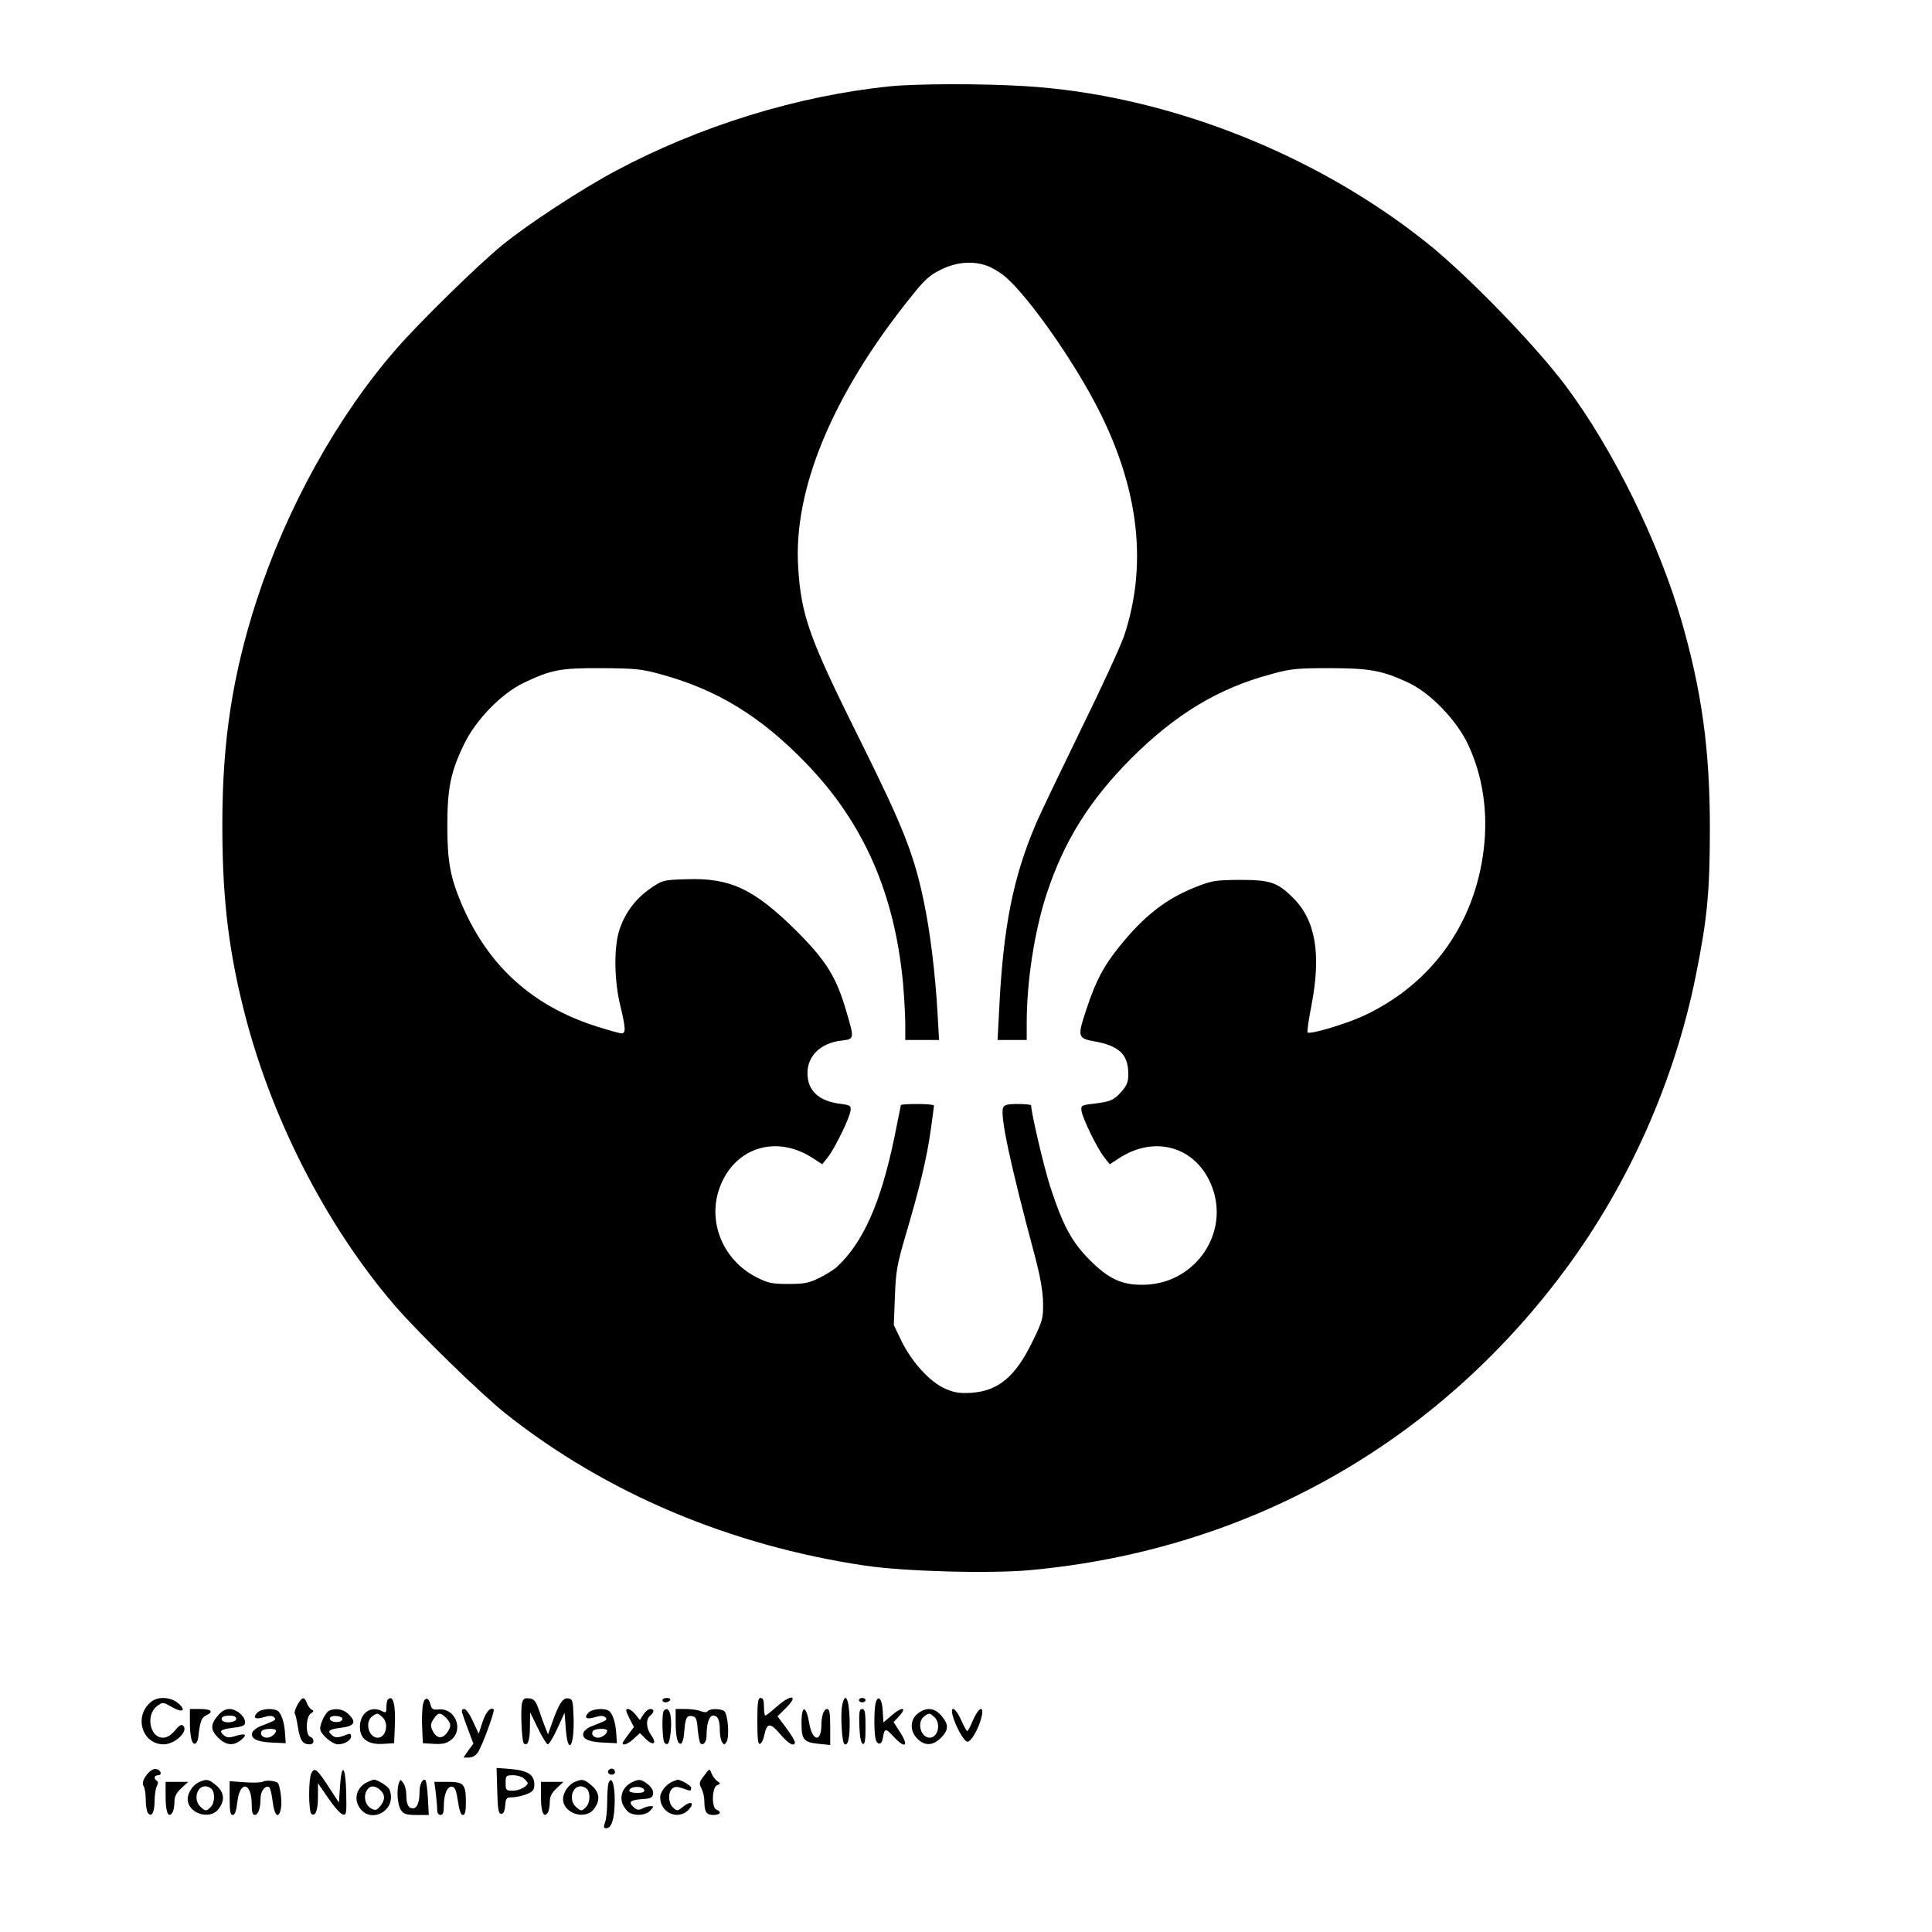
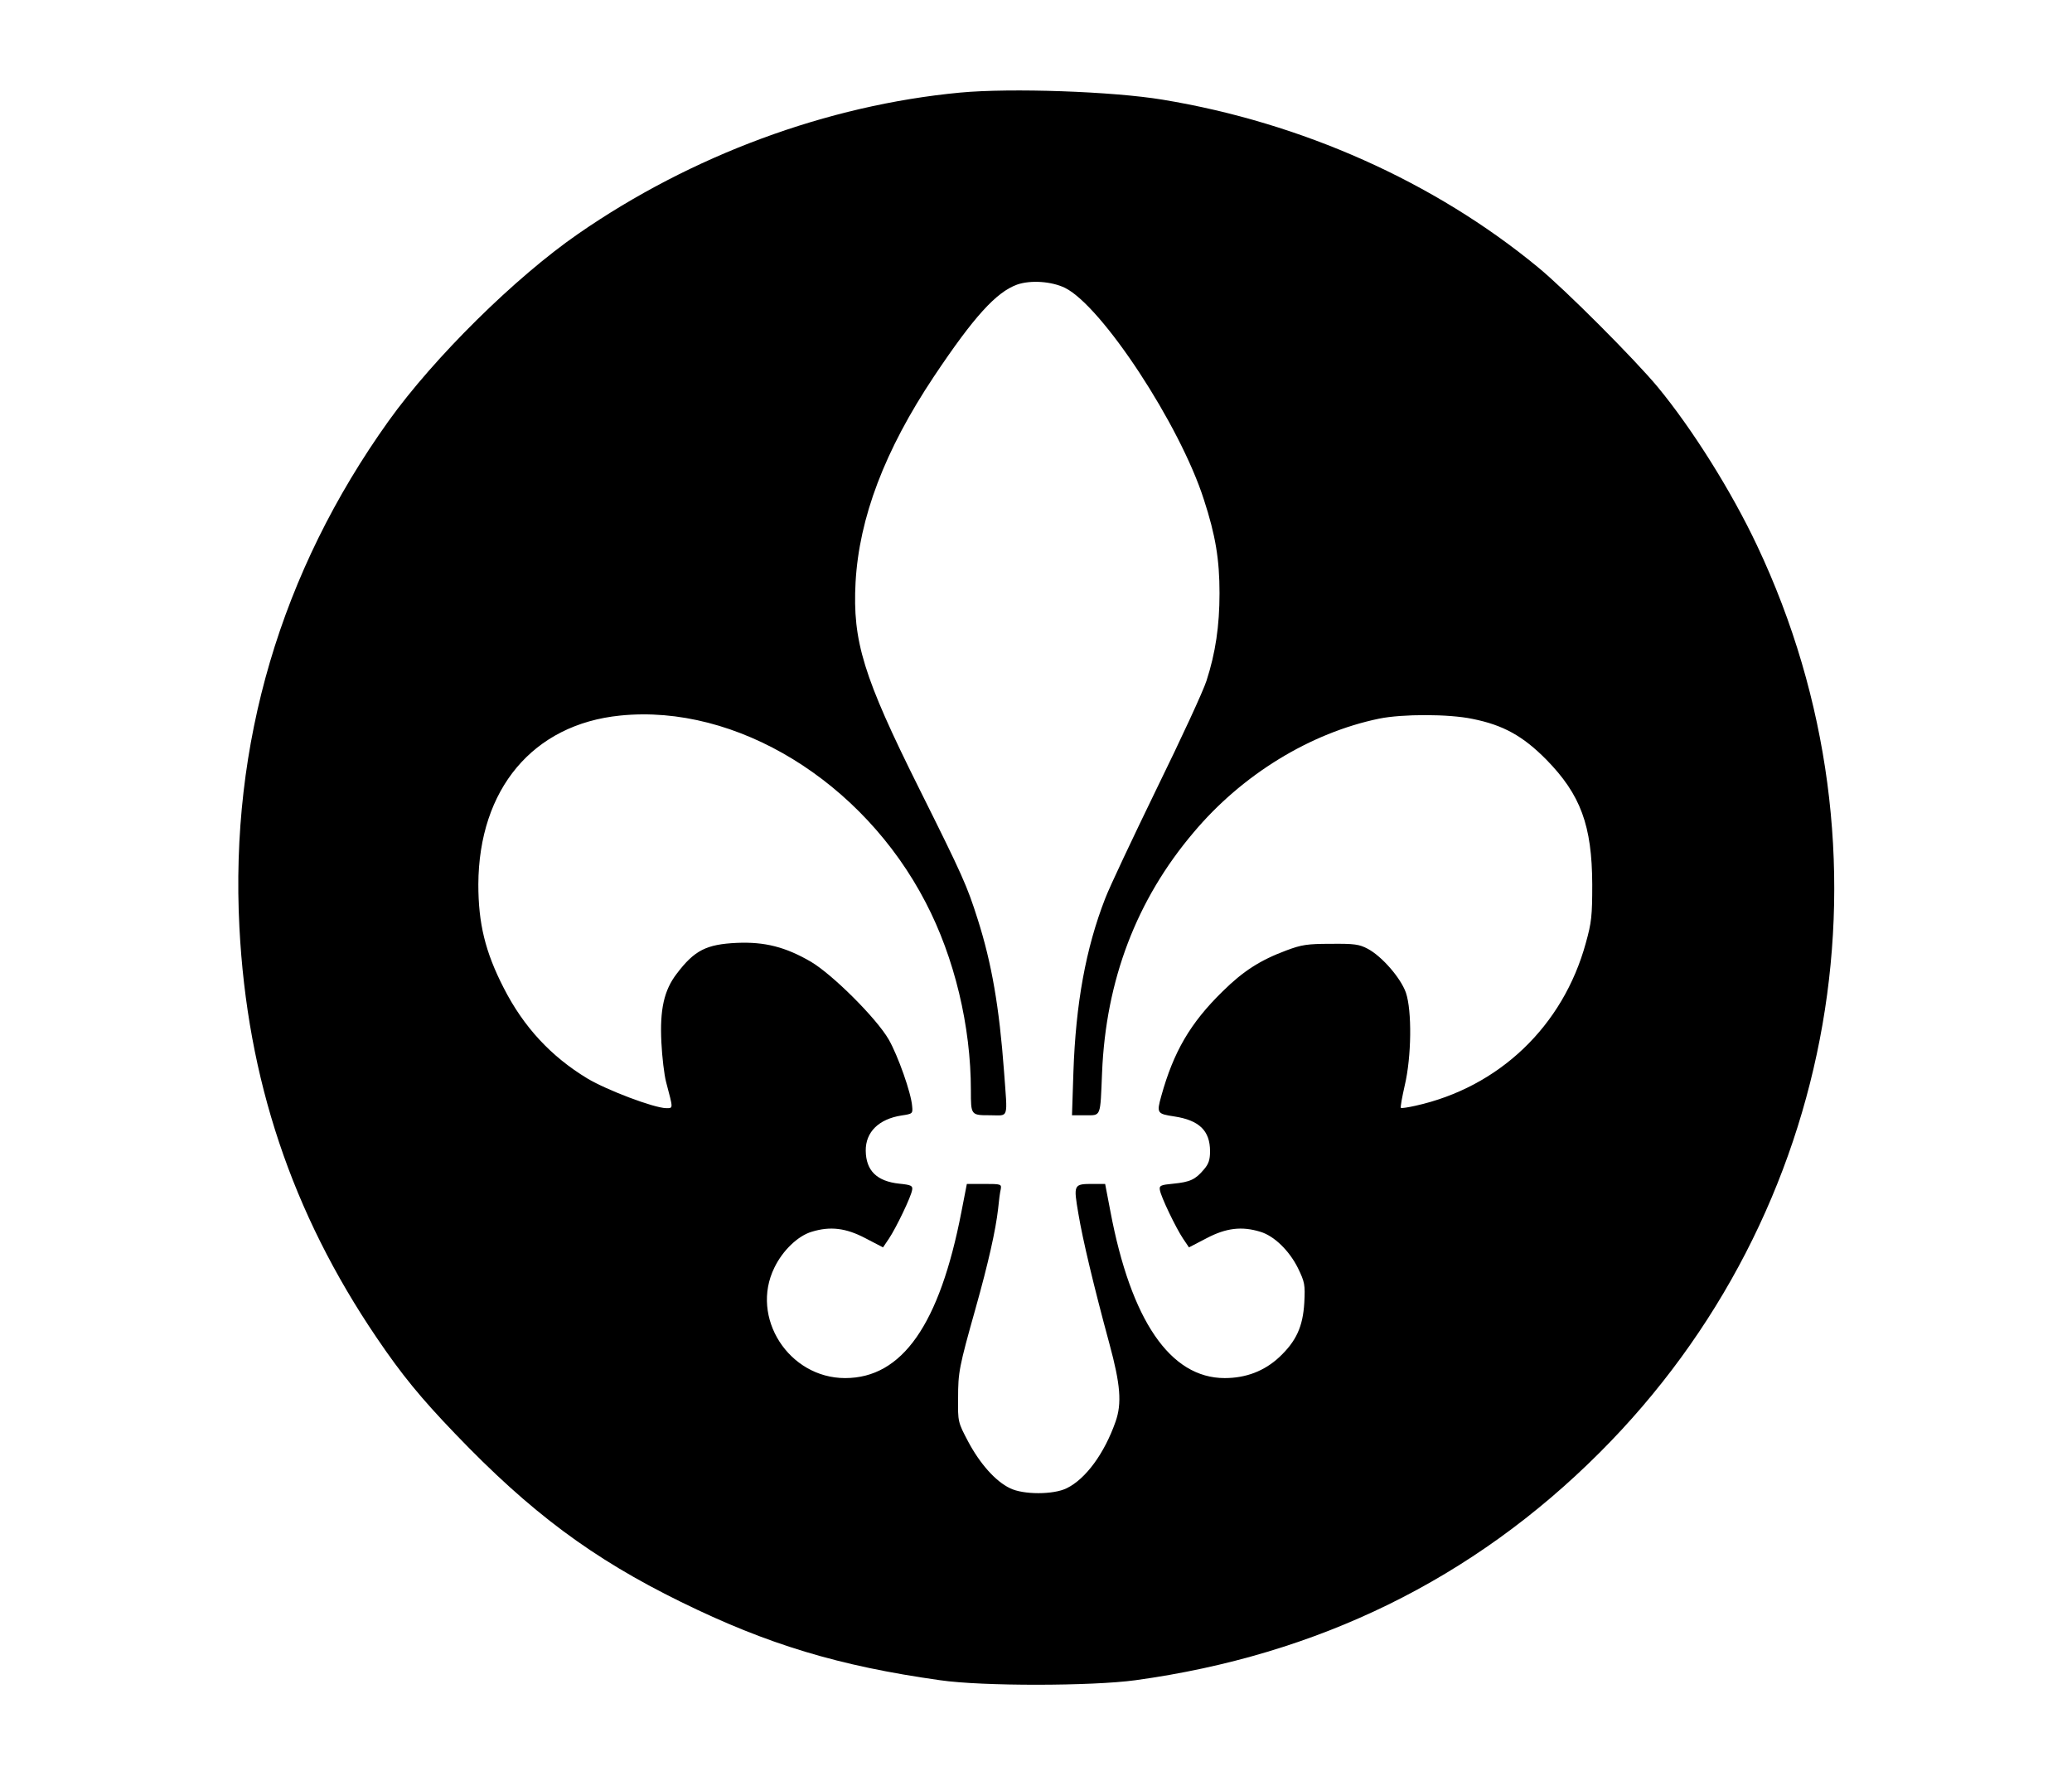
- <svg xmlns="http://www.w3.org/2000/svg" version="1.0" width="875pt" height="875pt" viewBox="0 0 875 875" preserveAspectRatio="xMidYMid meet">
-   <g transform="translate(0,875) scale(0.1,-0.1)" fill="#000000" stroke="none">
-     <path d="M4030 8359 c-419 -43 -859 -179 -1240 -382 -154 -82 -398 -241 -515 -337 -104 -84 -375 -349 -480 -470 -268 -307 -497 -721 -634 -1143 -107 -332 -153 -627 -154 -997 -1 -325 24 -558 93 -838 120 -491 373 -989 689 -1356 109 -126 387 -397 501 -488 452 -359 1016 -598 1630 -689 175 -26 566 -37 746 -20 980 90 1835 569 2421 1358 289 389 497 856 593 1333 52 258 64 380 64 670 0 356 -37 621 -129 940 -105 360 -309 774 -522 1060 -139 186 -446 503 -633 652 -509 406 -1185 670 -1820 708 -194 12 -490 11 -610 -1z m441 -813 c20 -7 52 -26 73 -42 89 -70 268 -314 391 -534 218 -389 270 -758 156 -1100 -16 -47 -104 -238 -196 -425 -91 -187 -184 -380 -205 -430 -103 -243 -147 -467 -165 -842 l-7 -133 66 0 66 0 0 78 c0 188 35 414 90 583 79 240 194 424 384 615 201 200 394 317 634 381 86 24 116 27 262 27 183 0 242 -11 359 -66 100 -47 217 -169 269 -278 67 -142 92 -305 72 -475 -40 -339 -237 -612 -543 -755 -81 -38 -244 -86 -255 -76 -3 3 5 59 18 125 44 230 18 383 -82 483 -72 72 -104 83 -243 83 -111 -1 -126 -3 -201 -33 -134 -53 -234 -131 -346 -271 -70 -87 -105 -153 -147 -280 -42 -126 -41 -133 34 -147 114 -20 155 -60 155 -148 0 -36 -6 -52 -31 -80 -34 -39 -51 -46 -129 -55 -51 -6 -55 -8 -52 -31 3 -32 74 -177 105 -214 l23 -29 40 26 c166 110 356 52 424 -130 77 -205 -71 -427 -293 -441 -108 -6 -172 21 -262 112 -82 82 -122 158 -179 333 -28 87 -86 334 -86 367 0 3 -27 6 -60 6 -48 0 -62 -4 -67 -17 -14 -37 31 -250 143 -668 26 -98 37 -163 38 -215 1 -70 -2 -82 -46 -172 -78 -162 -155 -227 -278 -236 -53 -3 -76 0 -118 18 -69 30 -150 118 -198 214 l-36 75 5 128 c4 115 9 144 51 287 62 210 93 339 111 466 8 58 15 108 15 113 0 4 -34 7 -75 7 -41 0 -75 -2 -75 -5 0 -2 -14 -69 -30 -149 -61 -294 -141 -474 -260 -584 -14 -13 -50 -35 -80 -50 -47 -23 -68 -27 -140 -27 -74 0 -92 4 -143 30 -153 77 -225 253 -167 408 68 182 258 240 424 130 l40 -26 23 29 c31 37 102 182 105 214 3 22 -1 25 -47 31 -97 12 -148 60 -148 139 0 78 60 136 152 147 61 7 61 7 25 129 -45 158 -92 233 -228 369 -191 189 -299 240 -496 233 -108 -3 -109 -4 -166 -43 -68 -47 -118 -116 -141 -194 -23 -79 -21 -223 6 -334 25 -105 26 -127 6 -127 -8 0 -59 14 -112 31 -293 93 -493 275 -613 556 -51 121 -64 192 -64 353 0 171 15 244 76 370 53 110 169 229 269 277 126 60 167 68 354 67 151 -1 181 -4 265 -27 258 -70 455 -191 661 -404 261 -270 401 -590 439 -998 5 -60 10 -143 10 -182 l0 -73 76 0 77 0 -7 123 c-10 176 -33 365 -61 499 -44 216 -96 346 -286 728 -234 470 -270 569 -284 790 -23 353 156 784 508 1222 64 81 87 102 139 127 68 34 144 41 209 17z" />
-     <path d="M684 1042 c-79 -64 -41 -192 57 -192 51 0 114 59 89 84 -8 8 -18 3 -38 -22 -19 -22 -36 -32 -54 -32 -60 0 -79 104 -27 143 26 19 27 19 67 -4 49 -28 68 -17 29 17 -34 29 -92 32 -123 6z" />
-     <path d="M1347 1029 c-9 -17 -15 -35 -12 -40 4 -5 10 -34 15 -66 10 -57 21 -73 53 -73 21 0 23 26 2 34 -22 8 -20 92 3 106 13 8 14 12 4 17 -7 3 -17 16 -22 29 -12 32 -21 30 -43 -7z" />
-     <path d="M1757 1053 c-4 -3 -7 -19 -7 -35 0 -25 -2 -27 -19 -18 -51 27 -101 -8 -101 -71 0 -54 36 -81 104 -77 l51 3 3 70 c5 103 -7 152 -31 128z m-25 -80 c31 -28 16 -93 -21 -93 -42 0 -60 71 -25 97 23 16 24 16 46 -4z" />
-     <path d="M1915 1028 c-3 -18 -5 -64 -3 -103 l3 -70 51 -3 c39 -2 56 2 77 18 59 47 18 146 -57 138 -25 -2 -31 1 -36 21 -9 37 -28 37 -35 -1z m105 -58 c25 -25 25 -41 2 -71 -22 -27 -47 -21 -64 15 -9 20 -8 30 6 51 20 30 30 31 56 5z" />
-     <path d="M2364 1036 c-7 -31 -1 -172 8 -181 17 -17 28 12 28 73 l1 67 35 -72 c19 -40 40 -73 45 -73 6 0 25 32 43 71 l33 72 5 -66 c8 -128 39 -95 36 38 -3 84 -4 90 -25 93 -24 4 -42 -24 -73 -112 l-18 -51 -12 30 c-7 17 -20 53 -29 80 -15 41 -22 51 -44 53 -21 3 -28 -2 -33 -22z" />
-     <path d="M3000 1050 c0 -5 6 -10 14 -10 8 0 18 5 21 10 3 6 -3 10 -14 10 -12 0 -21 -4 -21 -10z" />
-     <path d="M3430 954 c0 -79 3 -105 12 -102 7 3 15 19 19 37 12 59 26 61 71 9 37 -45 68 -62 68 -38 0 6 -18 35 -39 64 l-40 53 35 34 c64 62 30 70 -39 9 -25 -22 -48 -40 -51 -40 -3 0 -6 18 -6 40 0 29 -4 40 -15 40 -12 0 -15 -18 -15 -106z" />
-     <path d="M3814 1025 c-8 -42 -1 -161 9 -172 17 -17 27 27 25 111 -3 95 -21 128 -34 61z" />
-     <path d="M3890 1050 c0 -5 7 -10 15 -10 8 0 15 5 15 10 0 6 -7 10 -15 10 -8 0 -15 -4 -15 -10z" />
-     <path d="M3966 1038 c-8 -30 -8 -136 0 -166 8 -27 28 -24 32 4 8 48 12 49 47 11 56 -61 74 -46 28 23 l-26 41 21 22 c44 46 19 51 -32 6 l-35 -30 -3 52 c-3 55 -21 76 -32 37z" />
-     <path d="M860 953 c0 -70 9 -105 24 -100 6 2 12 14 14 28 8 74 14 90 37 101 35 16 21 28 -31 28 l-44 0 0 -57z" />
-     <path d="M986 979 c-34 -40 -33 -64 3 -100 34 -34 69 -37 102 -10 31 25 22 33 -24 19 -28 -9 -40 -8 -52 2 -25 21 -18 27 40 35 45 5 55 10 55 25 0 27 -39 60 -71 60 -18 0 -36 -10 -53 -31z m84 -14 c0 -16 -55 -22 -64 -6 -8 13 5 21 36 21 18 0 28 -5 28 -15z" />
-     <path d="M1166 994 c-24 -24 -10 -33 29 -21 26 8 39 7 47 -1 8 -8 5 -13 -13 -20 -13 -6 -37 -15 -52 -21 -15 -6 -30 -18 -34 -27 -10 -27 19 -43 87 -46 l64 -3 -3 44 c-3 51 -17 92 -34 103 -21 13 -75 9 -91 -8z m84 -82 c0 -14 -23 -32 -41 -32 -21 0 -33 16 -24 30 7 12 65 14 65 2z" />
-     <path d="M1492 1003 c-16 -6 -42 -56 -42 -82 0 -24 54 -71 81 -71 29 0 59 18 59 36 0 11 -5 14 -17 9 -39 -16 -54 -17 -68 -5 -25 21 -17 28 40 35 62 8 71 26 32 63 -22 21 -56 27 -85 15z m59 -38 c0 -5 -7 -12 -16 -13 -23 -5 -47 6 -40 19 8 13 56 8 56 -6z" />
-     <path d="M2093 993 c3 -10 15 -45 28 -79 l23 -61 -23 -31 -22 -32 25 0 c15 0 31 9 40 23 20 29 78 188 72 195 -14 13 -36 -12 -51 -58 l-17 -52 -26 56 c-14 31 -31 56 -40 56 -9 0 -12 -6 -9 -17z" />
-     <path d="M2666 994 c-24 -24 -10 -33 29 -21 26 8 39 7 47 -1 8 -8 5 -13 -13 -20 -13 -6 -37 -15 -52 -21 -15 -6 -30 -18 -34 -27 -10 -27 19 -43 87 -46 l64 -3 -3 44 c-3 51 -17 92 -34 103 -21 13 -75 9 -91 -8z m84 -82 c0 -14 -23 -32 -41 -32 -21 0 -33 16 -24 30 7 12 65 14 65 2z" />
-     <path d="M2850 969 l21 -41 -25 -33 c-14 -19 -26 -36 -26 -39 0 -14 26 -4 51 20 l27 25 26 -26 c34 -34 53 -23 26 15 -24 33 -26 73 -5 90 19 16 19 30 0 30 -8 0 -22 -11 -31 -25 l-16 -25 -20 25 c-11 14 -26 25 -34 25 -12 0 -10 -8 6 -41z" />
-     <path d="M3007 1003 c-11 -11 -8 -141 4 -148 16 -11 21 0 27 54 7 73 -8 118 -31 94z" />
-     <path d="M3060 953 c0 -70 9 -105 24 -100 6 2 12 21 14 43 5 71 11 86 35 82 19 -3 23 -11 27 -60 3 -31 8 -59 12 -63 13 -13 28 6 28 34 0 56 12 91 30 91 21 0 30 -19 30 -68 0 -20 5 -44 10 -52 9 -13 11 -13 20 0 15 22 7 130 -11 141 -19 12 -66 11 -74 -1 -4 -6 -15 -6 -31 0 -14 6 -45 10 -70 10 l-44 0 0 -57z" />
-     <path d="M3630 947 c0 -77 10 -88 80 -95 l50 -5 0 82 c0 62 -3 81 -14 81 -15 0 -26 -30 -26 -75 -1 -78 -41 -71 -55 10 -14 83 -35 85 -35 2z" />
-     <path d="M3892 933 c2 -50 7 -78 16 -81 9 -3 12 17 12 77 0 66 -3 81 -15 81 -13 0 -15 -13 -13 -77z" />
-     <path d="M4156 989 c-35 -28 -36 -80 -1 -114 33 -33 70 -32 106 4 36 36 37 60 3 100 -31 37 -69 41 -108 10z m76 -16 c31 -28 16 -93 -21 -93 -42 0 -60 71 -25 97 23 16 24 16 46 -4z" />
-     <path d="M4314 983 c12 -48 50 -118 67 -121 17 -3 55 65 66 119 9 48 -16 34 -40 -21 -11 -27 -23 -50 -26 -50 -4 0 -16 23 -28 50 -24 54 -50 69 -39 23z" />
-     <path d="M676 725 c-26 -27 -35 -50 -25 -66 5 -7 9 -34 9 -59 0 -25 4 -51 9 -59 16 -25 31 -1 31 50 0 28 5 59 10 69 7 13 7 21 0 25 -15 10 -12 25 6 25 20 0 13 24 -8 28 -9 2 -23 -4 -32 -13z" />
-     <path d="M1411 721 c-15 -26 -14 -178 0 -187 18 -11 29 17 29 80 l0 60 48 -70 c26 -38 55 -70 65 -72 16 -3 17 5 15 100 -3 121 -21 138 -28 28 l-5 -74 -43 66 c-56 86 -67 95 -81 69z" />
-     <path d="M2252 639 c2 -85 6 -104 18 -104 10 0 16 12 18 38 3 34 6 37 33 37 16 0 45 7 64 14 29 12 35 20 35 44 0 44 -29 63 -105 70 l-66 5 3 -104z m122 55 c9 -8 16 -17 16 -19 0 -15 -38 -35 -66 -35 -32 0 -34 2 -34 35 0 33 2 35 34 35 19 0 42 -7 50 -16z" />
-     <path d="M2755 731 c-7 -12 12 -24 25 -16 11 7 4 25 -10 25 -5 0 -11 -4 -15 -9z" />
-     <path d="M3189 708 c-23 -29 -24 -36 -12 -58 7 -14 13 -39 13 -57 0 -49 9 -63 41 -63 31 0 39 14 14 24 -23 8 -21 102 3 111 16 6 16 7 0 19 -10 7 -21 23 -26 35 -8 23 -9 22 -33 -11z" />
-     <path d="M904 680 c-28 -11 -54 -48 -54 -78 0 -64 99 -97 139 -46 31 39 27 77 -10 108 -33 28 -42 30 -75 16z m54 -32 c17 -17 15 -64 -4 -82 -19 -20 -23 -20 -46 1 -33 30 -18 93 22 93 9 0 21 -5 28 -12z" />
-     <path d="M1192 681 c-8 -4 -45 -6 -83 -3 l-69 5 0 -77 c0 -58 3 -76 14 -76 10 0 16 18 21 59 11 99 65 90 65 -11 0 -34 4 -48 14 -48 15 0 26 30 26 76 0 32 22 60 39 50 5 -3 12 -33 16 -66 8 -67 29 -82 38 -26 5 29 -5 101 -15 111 -9 10 -55 14 -66 6z" />
-     <path d="M1660 677 c-38 -19 -55 -61 -40 -98 42 -100 183 -35 144 66 -6 15 -54 45 -71 45 -4 0 -19 -6 -33 -13z m62 -34 c23 -21 23 -45 0 -73 -16 -19 -22 -21 -40 -11 -27 14 -37 52 -22 80 13 25 37 27 62 4z" />
-     <path d="M1807 676 c-12 -32 -7 -101 9 -124 12 -18 25 -22 71 -22 l55 0 -4 74 c-2 41 -7 78 -11 83 -12 11 -27 -17 -27 -52 0 -49 -11 -75 -30 -75 -21 0 -30 19 -30 64 0 18 -6 40 -13 50 -13 18 -14 18 -20 2z" />
-     <path d="M2604 680 c-28 -11 -54 -48 -54 -78 0 -64 99 -97 139 -46 31 39 27 77 -10 108 -33 28 -42 30 -75 16z m54 -32 c17 -17 15 -64 -4 -82 -19 -20 -23 -20 -46 1 -33 30 -18 93 22 93 9 0 21 -5 28 -12z" />
-     <path d="M2756 675 c-3 -9 -6 -47 -6 -85 0 -38 -4 -80 -10 -94 -7 -21 -6 -26 5 -26 25 0 38 41 39 122 1 75 -14 119 -28 83z" />
-     <path d="M2860 677 c-38 -19 -55 -61 -40 -98 7 -16 21 -34 31 -39 30 -16 75 -11 94 10 17 19 17 20 1 20 -10 0 -26 -5 -37 -11 -16 -8 -25 -7 -40 7 -25 23 -15 32 41 36 37 2 46 7 48 24 2 14 -7 29 -24 43 -31 24 -40 25 -74 8z m58 -34 c2 -9 -8 -13 -32 -13 -20 0 -36 4 -36 9 0 22 60 25 68 4z" />
-     <path d="M3050 683 c-31 -11 -60 -47 -60 -73 0 -71 82 -106 129 -56 28 30 12 42 -22 16 -30 -24 -31 -24 -51 -4 -20 20 -21 68 -1 84 11 9 22 9 46 1 40 -14 39 -14 39 3 0 10 -56 41 -64 35 -1 0 -8 -3 -16 -6z" />
-     <path d="M750 611 c0 -69 13 -98 31 -70 5 8 9 29 9 47 0 25 8 42 31 63 l31 29 -51 0 -51 0 0 -69z" />
-     <path d="M1974 628 c3 -29 6 -63 6 -75 0 -14 6 -23 15 -23 11 0 15 11 15 39 0 55 16 93 38 89 13 -2 19 -19 26 -66 6 -41 13 -62 22 -62 10 0 14 15 14 56 0 84 -9 94 -82 94 l-61 0 7 -52z" />
-     <path d="M2450 611 c0 -69 13 -98 31 -70 5 8 9 29 9 47 0 25 8 42 31 63 l31 29 -51 0 -51 0 0 -69z" />
+ <svg xmlns="http://www.w3.org/2000/svg" version="1.0" width="875pt" height="750pt" viewBox="0 0 875 750" preserveAspectRatio="xMidYMid meet">
+   <g transform="translate(0,750) scale(0.1,-0.1)" fill="#000000" stroke="none">
+     <path d="M4055 7109 c-562 -53 -1135 -265 -1614 -597 -266 -184 -608 -522 -800 -790 -456 -638 -670 -1363 -630 -2138 33 -641 221 -1205 580 -1734 105 -155 185 -253 331 -405 318 -332 580 -527 953 -710 366 -180 668 -271 1095 -331 178 -26 642 -25 825 0 771 106 1426 427 1960 961 1012 1011 1277 2536 665 3831 -108 229 -273 492 -419 669 -98 118 -391 412 -507 507 -437 360 -996 610 -1584 707 -211 35 -640 50 -855 30z m443 -825 c156 -78 485 -578 586 -894 49 -150 66 -253 66 -395 0 -138 -17 -253 -55 -370 -14 -44 -109 -249 -210 -455 -100 -206 -199 -415 -218 -465 -82 -211 -124 -443 -134 -732 l-6 -183 56 0 c68 0 63 -11 71 180 16 390 145 730 387 1015 205 244 493 420 783 480 98 20 294 20 394 -1 130 -26 213 -72 312 -172 145 -148 193 -278 194 -527 0 -133 -3 -161 -27 -247 -96 -352 -367 -610 -720 -688 -31 -7 -59 -11 -61 -9 -3 3 5 45 16 94 29 122 31 317 5 393 -22 62 -101 153 -161 185 -36 19 -56 22 -156 21 -100 0 -124 -4 -188 -28 -110 -41 -182 -87 -269 -173 -137 -134 -207 -255 -259 -442 -20 -72 -18 -75 55 -86 105 -16 151 -60 151 -147 0 -36 -6 -54 -26 -77 -36 -43 -59 -53 -129 -60 -53 -5 -60 -8 -57 -26 4 -29 69 -163 98 -206 l25 -37 75 39 c82 43 148 51 226 27 58 -17 122 -79 159 -153 29 -60 31 -70 27 -147 -6 -101 -34 -162 -105 -229 -63 -59 -141 -89 -231 -89 -230 0 -396 243 -483 705 l-22 115 -51 0 c-83 0 -83 -2 -62 -126 18 -108 65 -306 131 -549 47 -173 53 -252 26 -329 -47 -134 -126 -242 -206 -281 -56 -28 -184 -28 -240 0 -61 29 -127 104 -176 196 -44 83 -44 85 -43 184 0 110 4 131 74 380 54 192 85 331 95 420 3 33 8 70 11 82 4 22 2 23 -70 23 l-73 0 -23 -118 c-92 -476 -250 -702 -491 -702 -238 0 -402 256 -299 466 35 73 100 135 158 152 78 24 144 16 226 -27 l75 -39 25 37 c29 43 94 177 98 206 3 17 -4 21 -54 26 -95 10 -141 55 -142 139 -1 79 55 134 151 149 47 7 48 8 45 39 -4 56 -60 214 -99 282 -52 90 -237 274 -328 328 -108 63 -196 85 -313 80 -129 -6 -179 -31 -254 -130 -54 -70 -72 -152 -65 -290 3 -62 12 -138 20 -168 30 -114 31 -110 0 -110 -52 1 -250 76 -332 125 -154 93 -270 218 -354 383 -78 152 -107 272 -107 437 2 403 231 676 599 713 490 50 1025 -278 1290 -789 122 -234 191 -523 191 -794 0 -105 0 -105 81 -105 81 0 74 -22 59 185 -20 271 -52 457 -111 642 -45 142 -63 183 -248 554 -235 471 -281 621 -268 869 15 273 123 558 331 870 169 253 263 356 351 388 57 20 146 14 203 -14z" />
  </g>
</svg>
